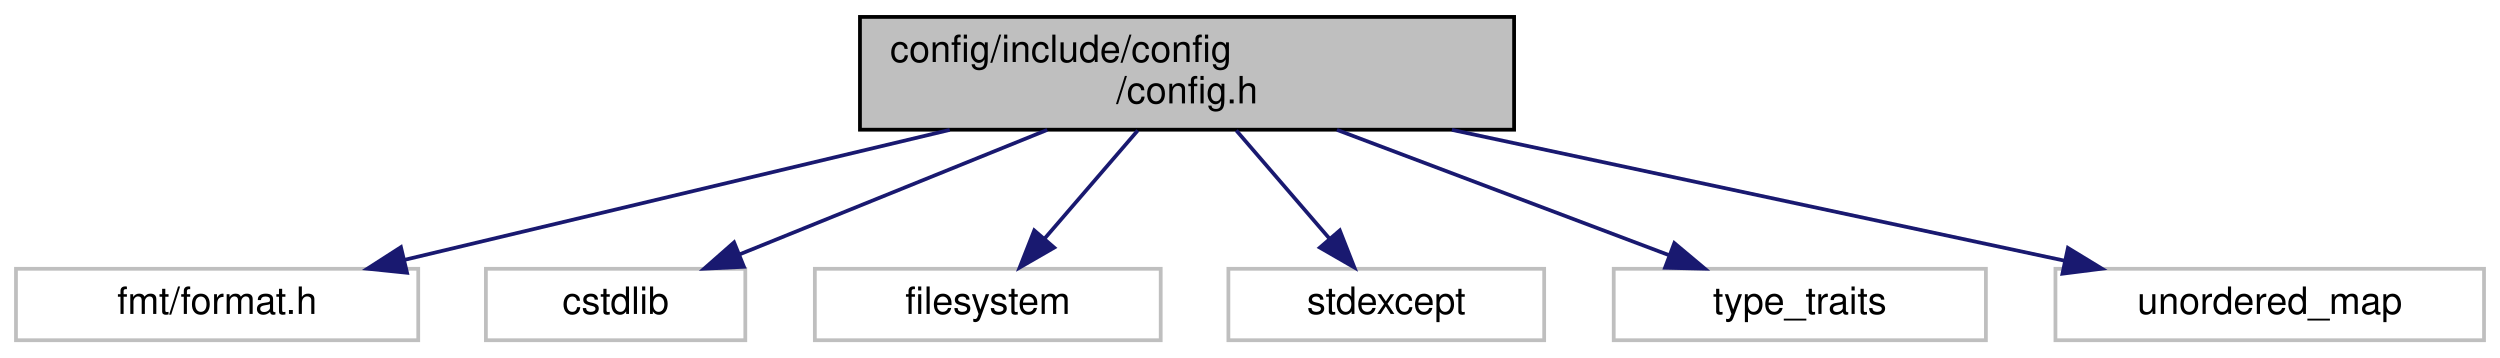
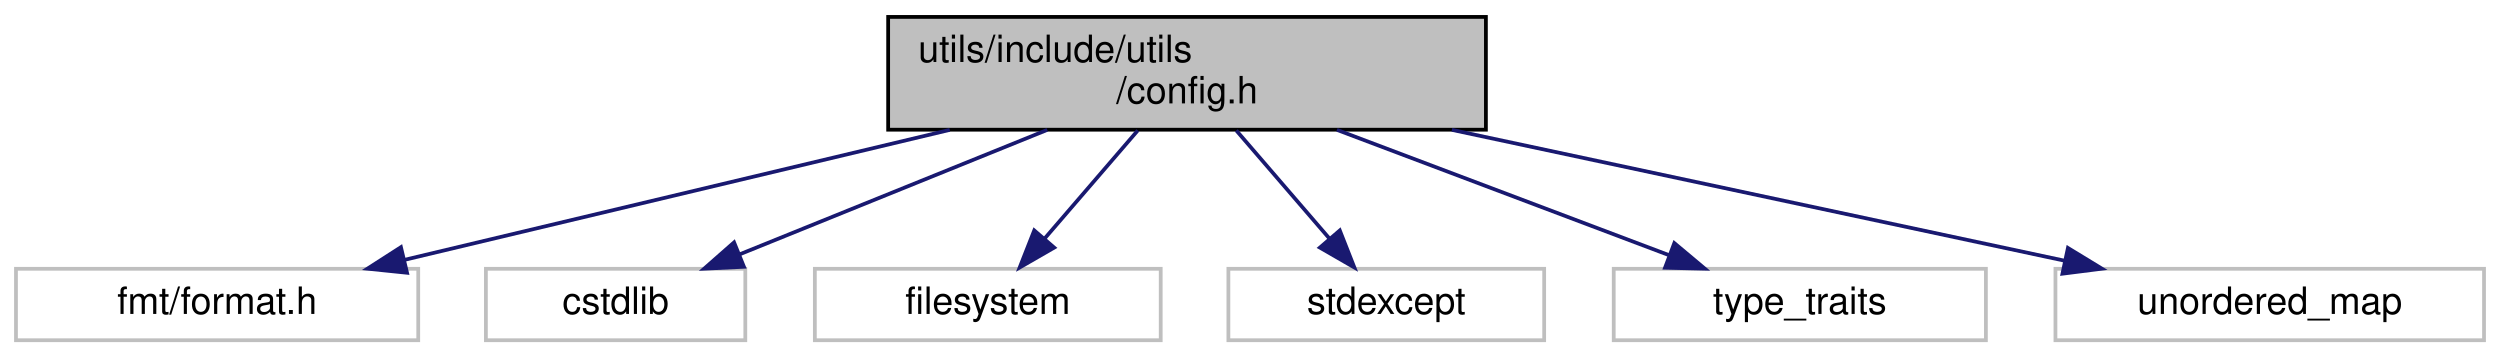
<svg xmlns="http://www.w3.org/2000/svg" xmlns:xlink="http://www.w3.org/1999/xlink" width="665pt" height="95pt" viewBox="0.00 0.00 664.50 95.00">
  <g id="graph0" class="graph" transform="scale(1 1) rotate(0) translate(4 91)">
    <g id="node1" class="node">
      <g id="a_node1">
        <a xlink:title=" ">
-           <polygon fill="#bfbfbf" stroke="#000000" points="224.5,-56.5 224.5,-86.5 398.5,-86.5 398.5,-56.5 224.5,-56.5" />
-           <text text-anchor="start" x="232.5" y="-74.5" font-family="Helvetica,sans-Serif" font-size="10.00" fill="#000000">config/include/config</text>
+           <polygon fill="#bfbfbf" stroke="#000000" points="232,-56.5 232,-86.5 391,-86.5 391,-56.5 232,-56.5" />
+           <text text-anchor="start" x="240" y="-74.5" font-family="Helvetica,sans-Serif" font-size="10.00" fill="#000000">utils/include/utils</text>
          <text text-anchor="middle" x="311.5" y="-63.5" font-family="Helvetica,sans-Serif" font-size="10.00" fill="#000000">/config.h</text>
        </a>
      </g>
    </g>
    <g id="node2" class="node">
      <g id="a_node2">
        <a xlink:title=" ">
          <polygon fill="none" stroke="#bfbfbf" points="0,-.5 0,-19.5 107,-19.5 107,-.5 0,-.5" />
          <text text-anchor="middle" x="53.5" y="-7.5" font-family="Helvetica,sans-Serif" font-size="10.00" fill="#000000">fmt/format.h</text>
        </a>
      </g>
    </g>
    <g id="edge1" class="edge">
      <path fill="none" stroke="#191970" d="M248.386,-56.455C203.733,-45.811 144.683,-31.736 103.331,-21.878" />
      <polygon fill="#191970" stroke="#191970" points="104.02,-18.445 93.481,-19.53 102.397,-25.254 104.02,-18.445" />
    </g>
    <g id="node3" class="node">
      <g id="a_node3">
        <a xlink:title=" ">
          <polygon fill="none" stroke="#bfbfbf" points="125,-.5 125,-19.5 194,-19.5 194,-.5 125,-.5" />
          <text text-anchor="middle" x="159.5" y="-7.5" font-family="Helvetica,sans-Serif" font-size="10.00" fill="#000000">cstdlib</text>
        </a>
      </g>
    </g>
    <g id="edge2" class="edge">
      <path fill="none" stroke="#191970" d="M274.317,-56.455C249.289,-46.329 216.584,-33.096 192.483,-23.345" />
      <polygon fill="#191970" stroke="#191970" points="193.637,-20.037 183.055,-19.53 191.012,-26.526 193.637,-20.037" />
    </g>
    <g id="node4" class="node">
      <g id="a_node4">
        <a xlink:title=" ">
          <polygon fill="none" stroke="#bfbfbf" points="212.5,-.5 212.5,-19.5 304.5,-19.5 304.5,-.5 212.5,-.5" />
          <text text-anchor="middle" x="258.5" y="-7.5" font-family="Helvetica,sans-Serif" font-size="10.00" fill="#000000">filesystem</text>
        </a>
      </g>
    </g>
    <g id="edge3" class="edge">
      <path fill="none" stroke="#191970" d="M298.399,-56.298C290.889,-47.583 281.43,-36.608 273.607,-27.53" />
      <polygon fill="#191970" stroke="#191970" points="276.166,-25.137 266.986,-19.847 270.863,-29.707 276.166,-25.137" />
    </g>
    <g id="node5" class="node">
      <g id="a_node5">
        <a xlink:title=" ">
          <polygon fill="none" stroke="#bfbfbf" points="322.5,-.5 322.5,-19.5 406.5,-19.5 406.5,-.5 322.5,-.5" />
          <text text-anchor="middle" x="364.5" y="-7.5" font-family="Helvetica,sans-Serif" font-size="10.00" fill="#000000">stdexcept</text>
        </a>
      </g>
    </g>
    <g id="edge4" class="edge">
      <path fill="none" stroke="#191970" d="M324.601,-56.298C332.111,-47.583 341.57,-36.608 349.393,-27.53" />
      <polygon fill="#191970" stroke="#191970" points="352.137,-29.707 356.014,-19.847 346.834,-25.137 352.137,-29.707" />
    </g>
    <g id="node6" class="node">
      <g id="a_node6">
        <a xlink:title=" ">
          <polygon fill="none" stroke="#bfbfbf" points="425,-.5 425,-19.5 524,-19.5 524,-.5 425,-.5" />
          <text text-anchor="middle" x="474.5" y="-7.5" font-family="Helvetica,sans-Serif" font-size="10.00" fill="#000000">type_traits</text>
        </a>
      </g>
    </g>
    <g id="edge5" class="edge">
      <path fill="none" stroke="#191970" d="M351.374,-56.455C378.452,-46.239 413.909,-32.861 439.817,-23.086" />
      <polygon fill="#191970" stroke="#191970" points="441.12,-26.335 449.241,-19.53 438.649,-19.786 441.12,-26.335" />
    </g>
    <g id="node7" class="node">
      <g id="a_node7">
        <a xlink:title=" ">
          <polygon fill="none" stroke="#bfbfbf" points="542.5,-.5 542.5,-19.5 656.5,-19.5 656.5,-.5 542.5,-.5" />
          <text text-anchor="middle" x="599.5" y="-7.5" font-family="Helvetica,sans-Serif" font-size="10.00" fill="#000000">unordered_map</text>
        </a>
      </g>
    </g>
    <g id="edge6" class="edge">
      <path fill="none" stroke="#191970" d="M381.953,-56.455C432.219,-45.721 498.83,-31.497 545.042,-21.629" />
      <polygon fill="#191970" stroke="#191970" points="545.822,-25.042 554.87,-19.53 544.36,-18.196 545.822,-25.042" />
    </g>
  </g>
</svg>
